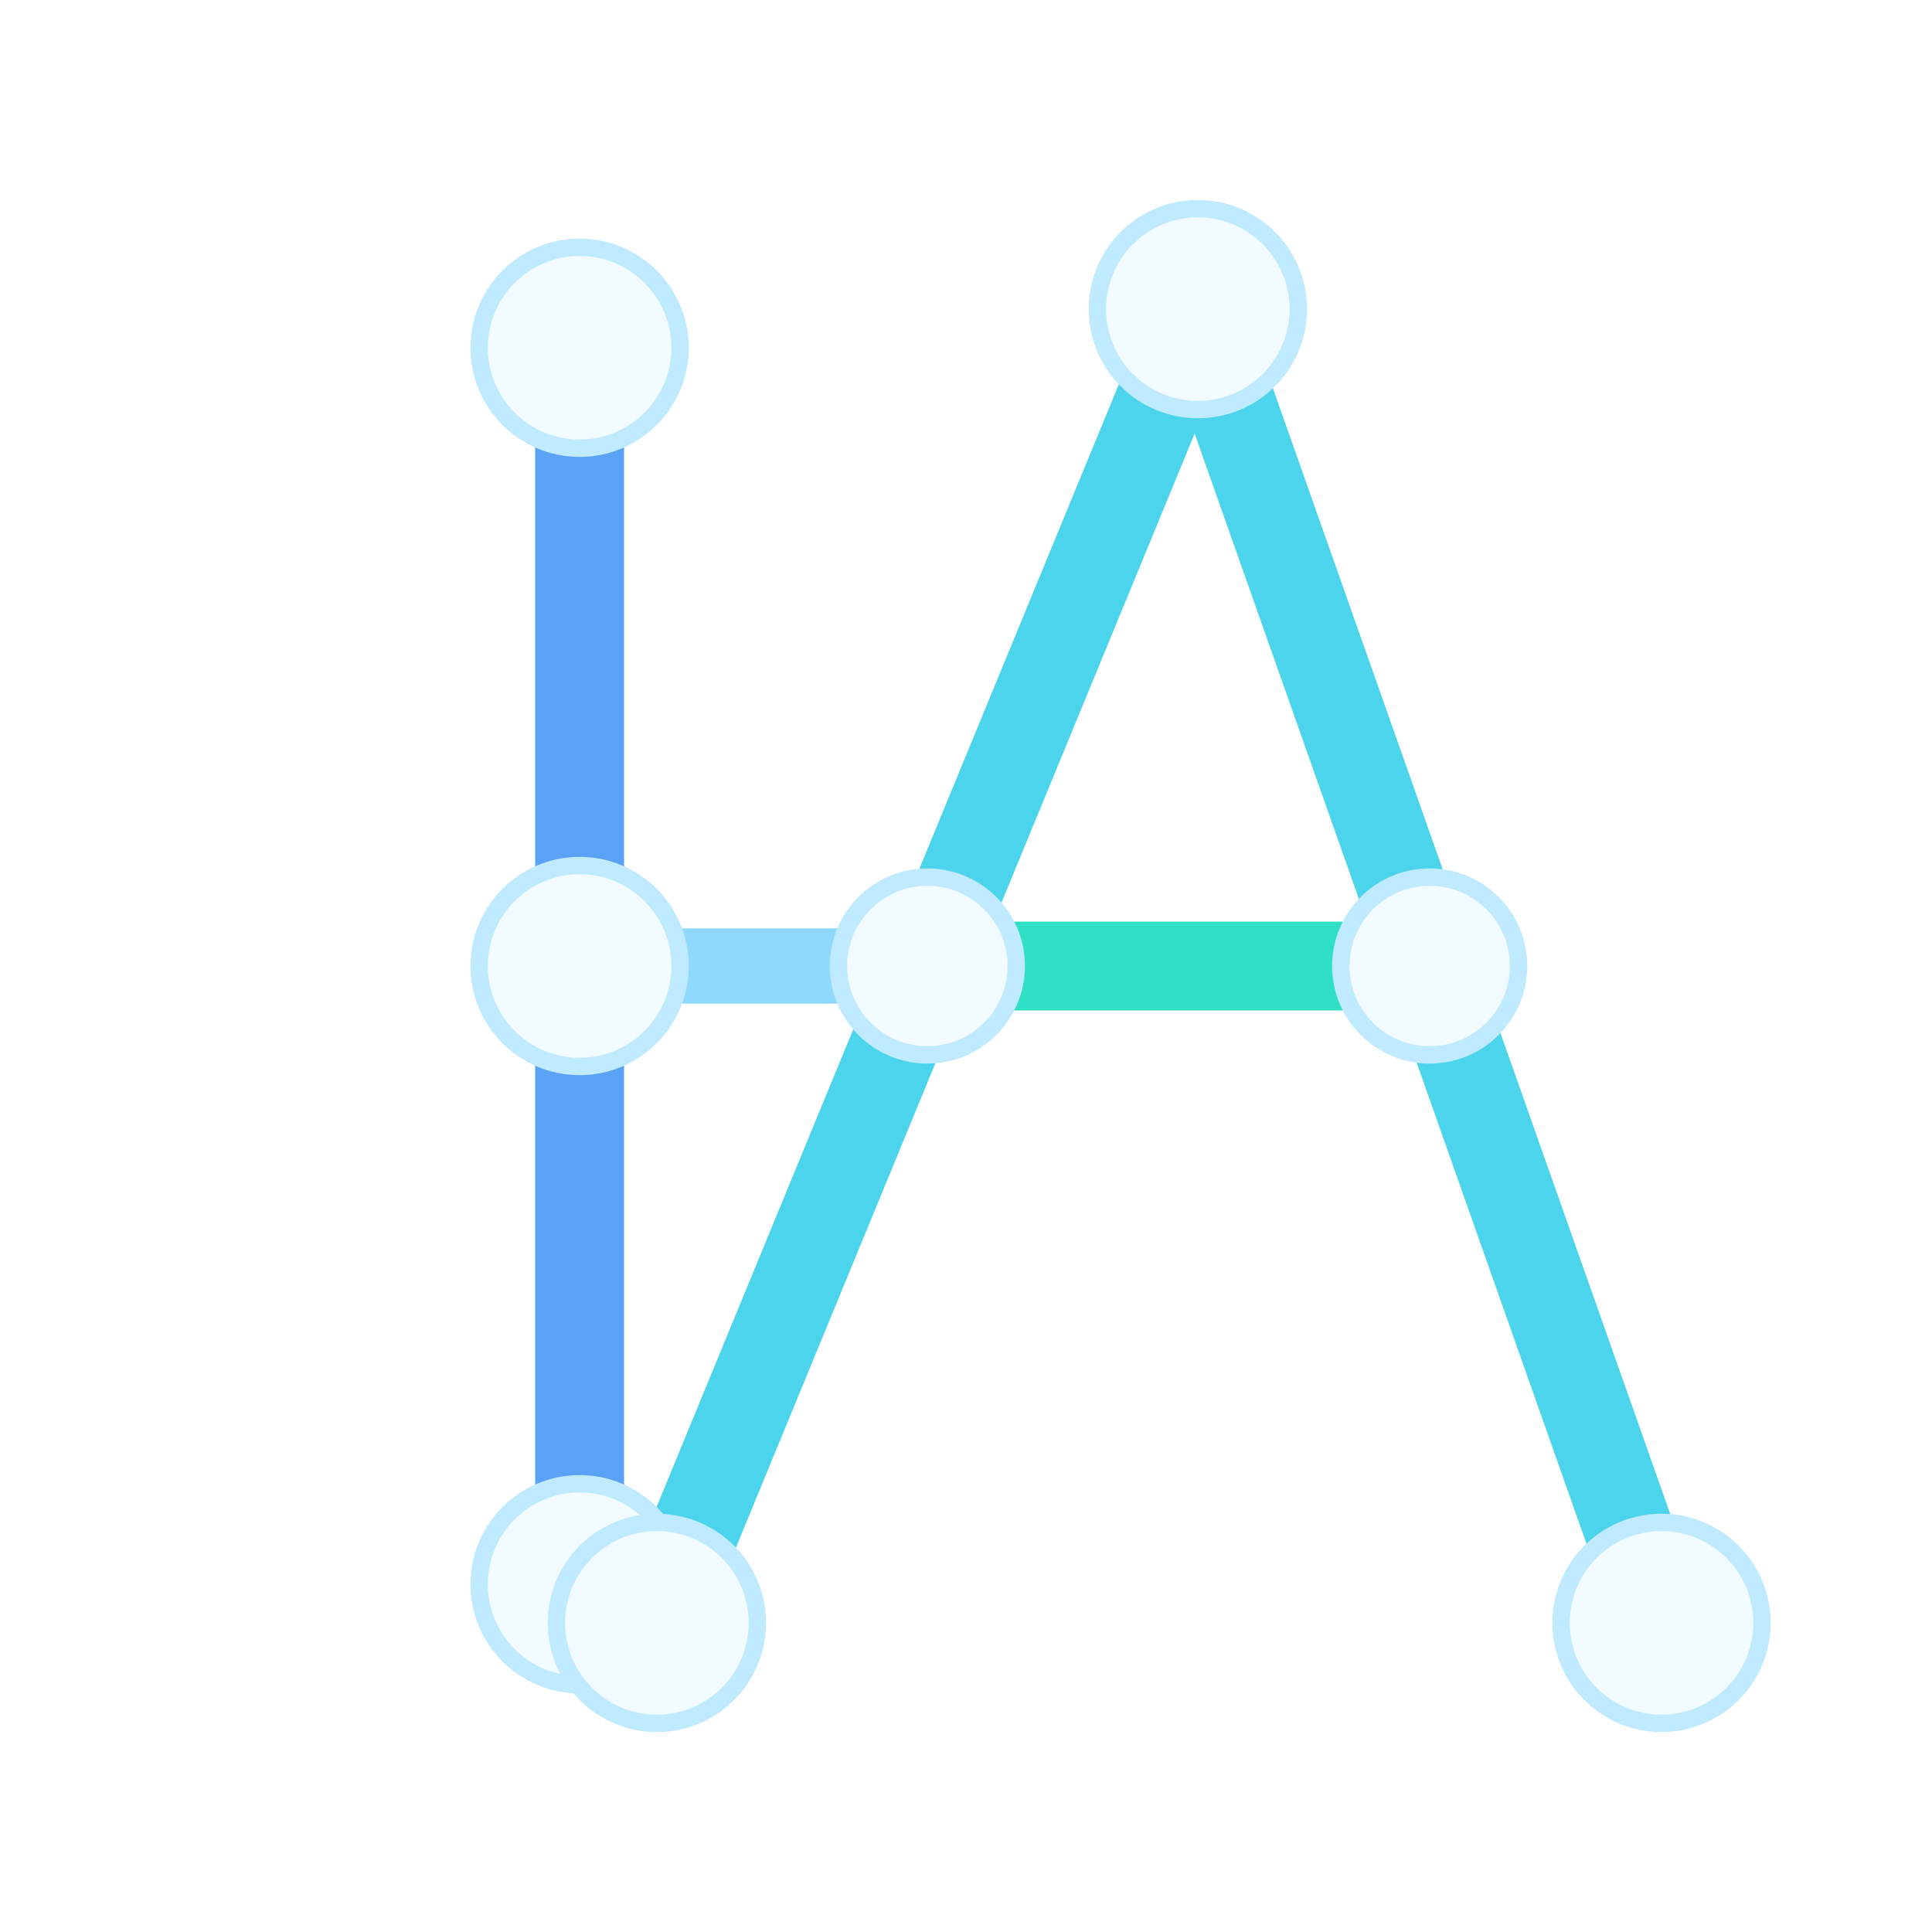
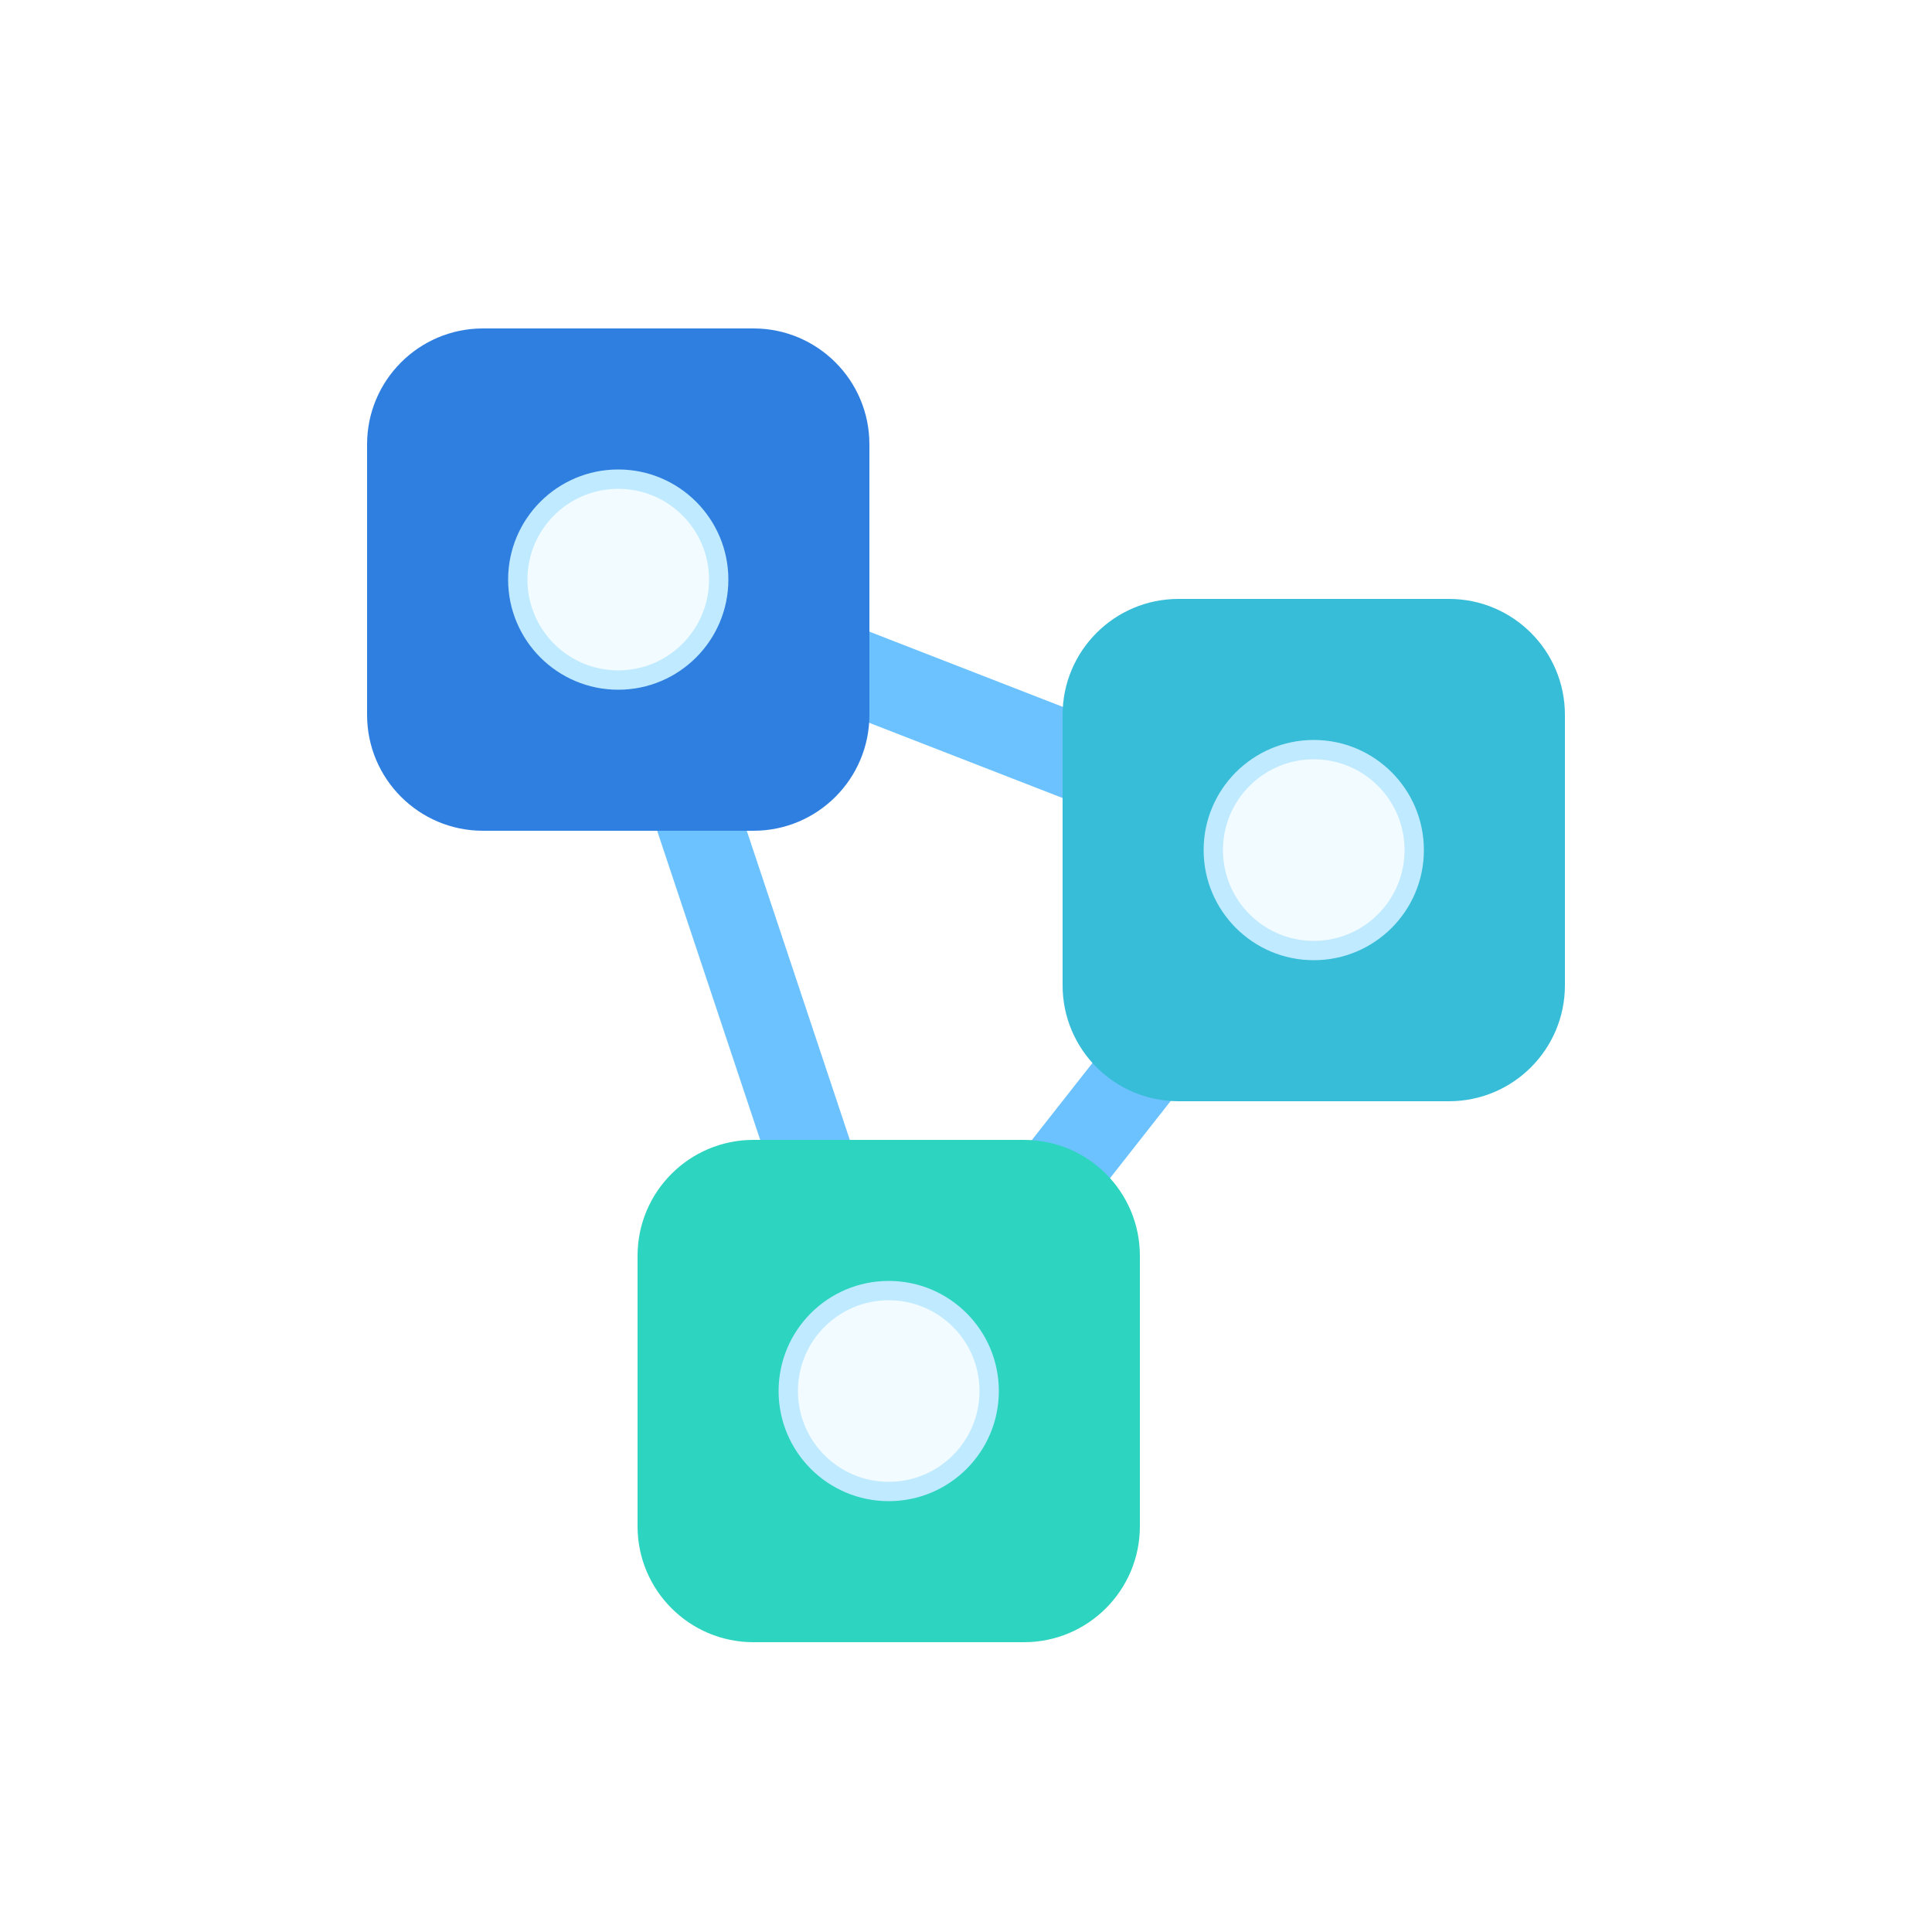
<svg xmlns="http://www.w3.org/2000/svg" viewBox="0 0 100 100" role="img" aria-label="Intelligent Algorithms">
-   <g stroke-linecap="round" stroke-linejoin="round" fill="none" stroke-width="4.6">
-     <line x1="30" y1="18" x2="30" y2="82" stroke="#5aa2f5" />
-     <line x1="30" y1="50" x2="48" y2="50" stroke="#8fd9ff" stroke-width="3.9" />
-     <line x1="62" y1="16" x2="34" y2="84" stroke="#4cd4ec" />
-     <line x1="62" y1="16" x2="86" y2="84" stroke="#4cd4ec" />
-     <line x1="48" y1="50" x2="74" y2="50" stroke="#2fe0c4" />
+   <g stroke="#6cc2ff" stroke-width="4.4" stroke-linecap="round">
+     <line x1="32" y1="30" x2="68" y2="44" />
+     <line x1="68" y1="44" x2="46" y2="72" />
+     <line x1="32" y1="30" x2="46" y2="72" />
  </g>
-   <g fill="#f2fbff" stroke="#bfeaff" stroke-width="0.9">
-     <circle cx="30" cy="18" r="5.2" />
-     <circle cx="30" cy="50" r="5.2" />
-     <circle cx="30" cy="82" r="5.2" />
-     <circle cx="62" cy="16" r="5.2" />
-     <circle cx="34" cy="84" r="5.2" />
-     <circle cx="86" cy="84" r="5.2" />
-     <circle cx="48" cy="50" r="4.6" />
-     <circle cx="74" cy="50" r="4.6" />
+   <g>
+     <rect x="19" y="17" width="26" height="26" rx="6" fill="#2f7fe0" />
+     <rect x="55" y="31" width="26" height="26" rx="6" fill="#38bdd8" />
+     <rect x="33" y="59" width="26" height="26" rx="6" fill="#2dd4bf" />
+   </g>
+   <g fill="#f2fbff" stroke="#bfeaff" stroke-width="1">
+     <circle cx="32" cy="30" r="5.2" />
+     <circle cx="68" cy="44" r="5.2" />
+     <circle cx="46" cy="72" r="5.2" />
  </g>
</svg>
